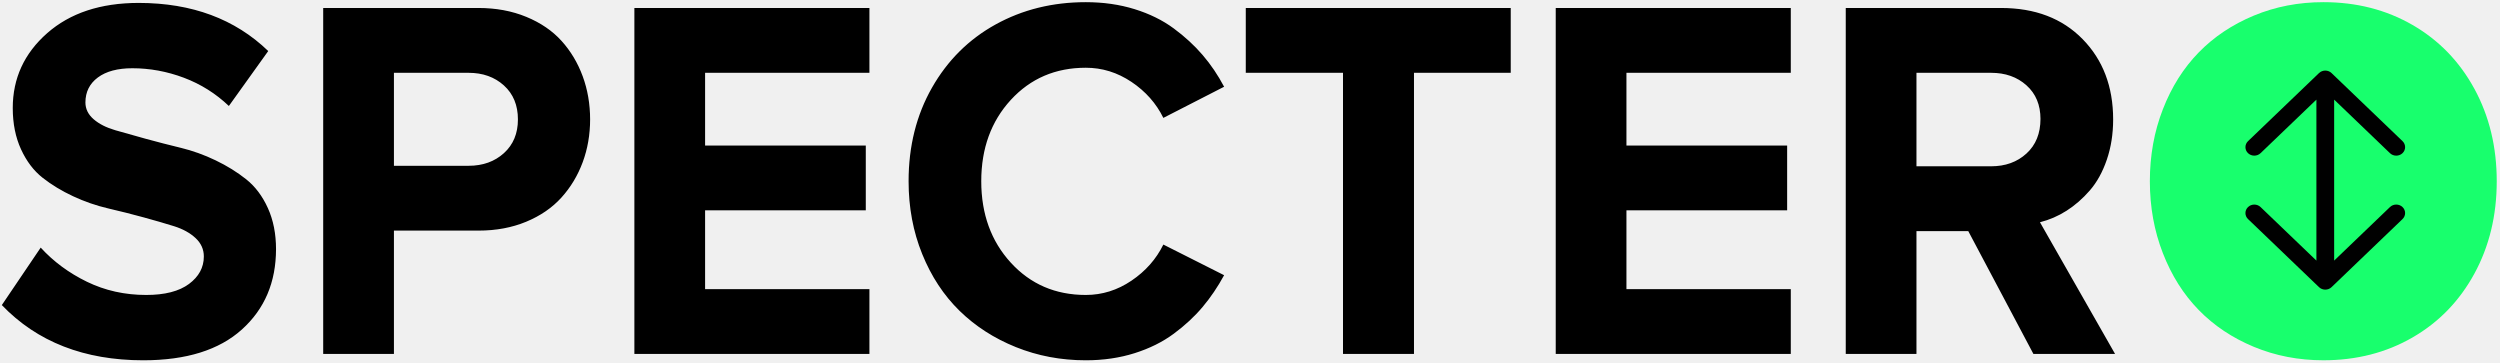
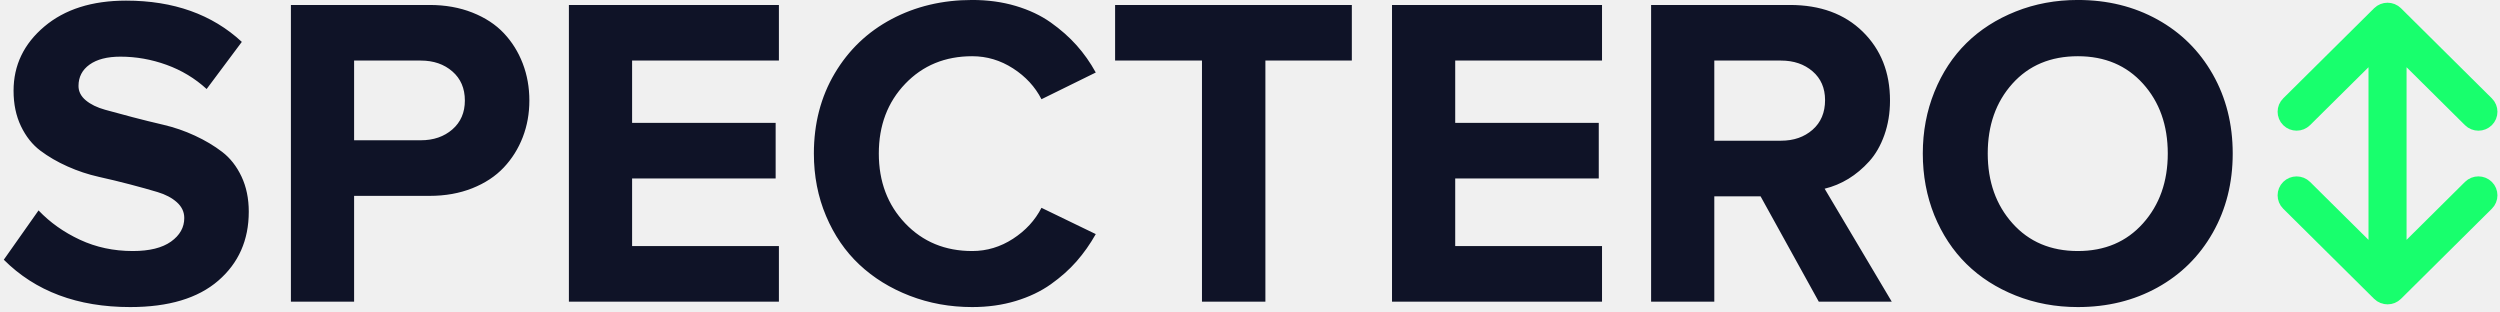
- <svg xmlns="http://www.w3.org/2000/svg" xmlns:xlink="http://www.w3.org/1999/xlink" width="345px" height="50px" viewBox="0 0 345 50" version="1.1">
-   <defs>
-     <path d="M0.25,42.101 L5.617,34.167 C7.384,36.101 9.515,37.674 12.008,38.886 C14.502,40.097 17.225,40.703 20.177,40.703 C22.749,40.703 24.717,40.196 26.082,39.183 C27.446,38.169 28.128,36.905 28.128,35.39 C28.128,34.412 27.748,33.567 26.988,32.856 C26.227,32.146 25.232,31.598 24.002,31.213 C22.772,30.829 21.368,30.421 19.792,29.99 C18.215,29.559 16.599,29.151 14.944,28.767 C13.289,28.382 11.673,27.823 10.096,27.089 C8.519,26.355 7.116,25.504 5.886,24.537 C4.656,23.57 3.66,22.26 2.9,20.605 C2.14,18.951 1.759,17.052 1.759,14.908 C1.759,10.807 3.342,7.364 6.506,4.579 C9.671,1.795 13.881,0.402 19.137,0.402 C26.473,0.402 32.434,2.616 37.018,7.043 L31.584,14.628 C29.772,12.904 27.703,11.605 25.377,10.731 C23.051,9.857 20.681,9.42 18.265,9.42 C16.23,9.42 14.642,9.846 13.501,10.696 C12.361,11.547 11.79,12.694 11.79,14.139 C11.79,15.024 12.165,15.793 12.914,16.446 C13.663,17.098 14.659,17.605 15.9,17.966 C17.141,18.327 18.55,18.724 20.127,19.155 C21.704,19.586 23.308,19.999 24.941,20.396 C26.574,20.792 28.179,21.368 29.755,22.126 C31.332,22.883 32.741,23.757 33.982,24.747 C35.224,25.738 36.219,27.06 36.968,28.714 C37.717,30.369 38.092,32.256 38.092,34.377 C38.092,38.944 36.521,42.643 33.378,45.474 C30.236,48.306 25.702,49.721 19.775,49.721 C11.634,49.721 5.125,47.181 0.25,42.101 Z M44.6,48.847 L44.6,1.101 L66.038,1.101 C68.453,1.101 70.65,1.509 72.63,2.325 C74.609,3.14 76.231,4.247 77.494,5.645 C78.758,7.043 79.731,8.669 80.413,10.521 C81.095,12.374 81.436,14.36 81.436,16.481 C81.436,18.578 81.095,20.547 80.413,22.388 C79.731,24.229 78.752,25.854 77.477,27.264 C76.203,28.674 74.581,29.786 72.613,30.602 C70.645,31.417 68.453,31.825 66.038,31.825 L54.363,31.825 L54.363,48.847 L44.6,48.847 Z M54.363,22.877 L64.662,22.877 C66.63,22.877 68.257,22.295 69.543,21.13 C70.829,19.964 71.472,18.415 71.472,16.481 C71.472,14.523 70.829,12.962 69.543,11.797 C68.257,10.632 66.63,10.049 64.662,10.049 L54.363,10.049 L54.363,22.877 Z M87.542,48.847 L87.542,1.101 L119.983,1.101 L119.983,10.049 L97.304,10.049 L97.304,20.081 L119.48,20.081 L119.48,29.029 L97.304,29.029 L97.304,39.899 L119.983,39.899 L119.983,48.847 L87.542,48.847 Z M125.384,25.009 C125.384,20.186 126.458,15.887 128.605,12.112 C130.752,8.337 133.682,5.424 137.394,3.373 C141.107,1.323 145.256,0.298 149.841,0.298 C152.256,0.298 154.498,0.618 156.567,1.259 C158.636,1.9 160.436,2.785 161.968,3.915 C163.5,5.045 164.831,6.269 165.96,7.585 C167.09,8.902 168.08,10.364 168.929,11.972 L160.542,16.271 C159.558,14.267 158.093,12.613 156.148,11.308 C154.202,10.003 152.1,9.35 149.841,9.35 C145.658,9.35 142.208,10.83 139.491,13.789 C136.774,16.749 135.415,20.489 135.415,25.009 C135.415,29.53 136.774,33.276 139.491,36.247 C142.208,39.218 145.658,40.703 149.841,40.703 C152.1,40.703 154.202,40.045 156.148,38.728 C158.093,37.412 159.558,35.752 160.542,33.748 L168.929,37.977 C168.057,39.585 167.068,41.047 165.96,42.363 C164.853,43.68 163.528,44.909 161.985,46.051 C160.442,47.193 158.636,48.09 156.567,48.742 C154.498,49.395 152.256,49.721 149.841,49.721 C146.419,49.721 143.204,49.115 140.196,47.904 C137.187,46.692 134.593,45.02 132.412,42.888 C130.232,40.756 128.515,38.146 127.263,35.058 C126.01,31.971 125.384,28.621 125.384,25.009 Z M171.915,10.049 L171.915,1.101 L208.483,1.101 L208.483,10.049 L195.13,10.049 L195.13,48.847 L185.334,48.847 L185.334,10.049 L171.915,10.049 Z M214.689,48.847 L214.689,1.101 L247.13,1.101 L247.13,10.049 L224.451,10.049 L224.451,20.081 L246.627,20.081 L246.627,29.029 L224.451,29.029 L224.451,39.899 L247.13,39.899 L247.13,48.847 L214.689,48.847 Z M254.712,48.847 L254.712,1.101 L276.149,1.101 C280.846,1.101 284.598,2.535 287.404,5.401 C290.211,8.267 291.615,11.96 291.615,16.481 C291.615,18.485 291.324,20.337 290.742,22.038 C290.161,23.739 289.378,25.155 288.394,26.285 C287.41,27.415 286.342,28.347 285.19,29.081 C284.038,29.815 282.814,30.345 281.517,30.672 L291.883,48.847 L280.611,48.847 L271.62,31.895 L264.474,31.895 L264.474,48.847 L254.712,48.847 Z M264.474,22.947 L274.774,22.947 C276.742,22.947 278.369,22.359 279.655,21.182 C280.941,20.005 281.584,18.415 281.584,16.411 C281.584,14.477 280.941,12.933 279.655,11.78 C278.369,10.626 276.742,10.049 274.774,10.049 L264.474,10.049 L264.474,22.947 Z" id="path-1" />
-     <path d="M0.68,25.008 C0.68,21.466 1.278,18.157 2.475,15.082 C3.671,12.006 5.32,9.391 7.423,7.235 C9.525,5.08 12.063,3.385 15.038,2.15 C18.012,0.915 21.21,0.298 24.632,0.298 C29.194,0.298 33.292,1.346 36.926,3.443 C40.56,5.54 43.406,8.476 45.464,12.251 C47.521,16.025 48.55,20.278 48.55,25.008 C48.55,29.738 47.521,33.99 45.464,37.764 C43.406,41.539 40.56,44.475 36.926,46.572 C33.292,48.669 29.194,49.718 24.632,49.718 C21.21,49.718 18.012,49.1 15.038,47.865 C12.063,46.63 9.525,44.935 7.423,42.78 C5.32,40.625 3.671,38.009 2.475,34.933 C1.278,31.858 0.68,28.549 0.68,25.008 Z" id="path-3" />
-     <path d="M10.664,4.747 L2.959,12.135 C2.481,12.593 1.705,12.593 1.227,12.135 C0.988,11.905 0.87,11.604 0.87,11.306 C0.87,11.008 0.99,10.705 1.23,10.477 L11.024,1.083 C11.502,0.626 12.278,0.626 12.755,1.083 L12.753,1.083 L22.547,10.477 C23.025,10.935 23.025,11.679 22.547,12.137 C22.07,12.595 21.293,12.595 20.816,12.137 L13.113,4.747 L13.113,26.963 L20.816,19.573 C21.293,19.115 22.07,19.115 22.547,19.573 C23.025,20.031 23.025,20.775 22.547,21.233 L12.753,30.627 L12.755,30.627 C12.278,31.084 11.502,31.084 11.024,30.627 L1.23,21.233 C0.99,21.005 0.87,20.702 0.87,20.404 C0.87,20.106 0.988,19.805 1.227,19.575 C1.705,19.117 2.481,19.117 2.959,19.575 L10.664,26.963 L10.664,4.747 Z" id="path-5" />
-   </defs>
-   <g id="Artboard-3" stroke="none" stroke-width="1" fill="none" fill-rule="evenodd" transform="translate(-132, -153)">
-     <g id="logo-dark" transform="translate(132, 153)">
-       <g id="Logo-Mask">
-         <mask id="mask-2" fill="white">
-           <use xlink:href="#path-1" />
-         </mask>
-         <use id="Logo-Path" fill="#FFFFFF" xlink:href="#path-1" />
-         <rect id="Rectangle" fill="#000000" mask="url(#mask-2)" x="-9" y="-12" width="342" height="74" />
-       </g>
-       <g id="Bubble-Mask" transform="translate(296, 0)">
-         <mask id="mask-4" fill="white">
-           <use xlink:href="#path-3" />
-         </mask>
-         <g id="Mask" />
-         <rect id="Rectangle-2" fill="#18FF6D" mask="url(#mask-4)" x="-10" y="-8" width="77" height="65" />
-       </g>
-       <g id="Arrow-Mask" transform="translate(309, 9)">
-         <mask id="mask-6" fill="white">
-           <use xlink:href="#path-5" />
-         </mask>
-         <g id="Mask" />
-         <rect id="Rectangle-3" fill="#000000" mask="url(#mask-6)" x="-6" y="-9" width="47" height="53" />
+ <svg xmlns="http://www.w3.org/2000/svg" width="489px" height="61px" viewBox="0 0 489 61" version="1.1">
+   <defs />
+   <g id="Assets" stroke="none" stroke-width="1" fill="none" fill-rule="evenodd">
+     <g id="Artboard-Copy" transform="translate(-61, -48)">
+       <g id="new-copy-3" transform="translate(60, 49)">
+         <path d="M1.742,49.801 L8.539,40.158 C10.776,42.509 13.473,44.42 16.631,45.893 C19.789,47.366 23.237,48.102 26.975,48.102 C30.232,48.102 32.724,47.486 34.452,46.254 C36.179,45.022 37.043,43.486 37.043,41.645 C37.043,40.456 36.562,39.429 35.599,38.565 C34.636,37.701 33.375,37.036 31.818,36.569 C30.26,36.101 28.483,35.606 26.487,35.082 C24.49,34.558 22.444,34.062 20.348,33.595 C18.252,33.128 16.206,32.448 14.21,31.556 C12.213,30.664 10.436,29.63 8.878,28.455 C7.321,27.28 6.061,25.687 5.098,23.676 C4.135,21.665 3.653,19.357 3.653,16.751 C3.653,11.767 5.657,7.583 9.664,4.198 C13.672,0.814 19.003,-0.878 25.658,-0.878 C34.947,-0.878 42.495,1.812 48.3,7.193 L41.418,16.412 C39.125,14.316 36.505,12.737 33.56,11.675 C30.614,10.613 27.612,10.082 24.554,10.082 C21.977,10.082 19.966,10.599 18.521,11.633 C17.077,12.666 16.355,14.061 16.355,15.817 C16.355,16.893 16.829,17.828 17.778,18.621 C18.727,19.414 19.987,20.03 21.559,20.469 C23.131,20.907 24.915,21.389 26.911,21.913 C28.908,22.437 30.94,22.939 33.007,23.421 C35.075,23.902 37.107,24.603 39.103,25.524 C41.1,26.444 42.884,27.506 44.456,28.71 C46.028,29.913 47.288,31.52 48.237,33.531 C49.185,35.542 49.66,37.836 49.66,40.413 C49.66,45.964 47.67,50.46 43.691,53.901 C39.712,57.342 33.97,59.062 26.465,59.062 C16.157,59.062 7.916,55.975 1.742,49.801 Z M57.901,58 L57.901,-0.028 L85.046,-0.028 C88.105,-0.028 90.887,0.467 93.393,1.458 C95.9,2.45 97.953,3.795 99.553,5.494 C101.153,7.193 102.385,9.169 103.249,11.42 C104.113,13.672 104.544,16.086 104.544,18.663 C104.544,21.212 104.113,23.605 103.249,25.842 C102.385,28.08 101.146,30.055 99.532,31.768 C97.917,33.482 95.864,34.834 93.372,35.825 C90.88,36.816 88.105,37.312 85.046,37.312 L70.263,37.312 L70.263,58 L57.901,58 Z M70.263,26.437 L83.304,26.437 C85.796,26.437 87.857,25.729 89.485,24.313 C91.114,22.897 91.928,21.014 91.928,18.663 C91.928,16.284 91.114,14.387 89.485,12.971 C87.857,11.555 85.796,10.847 83.304,10.847 L70.263,10.847 L70.263,26.437 Z M112.276,58 L112.276,-0.028 L153.354,-0.028 L153.354,10.847 L124.638,10.847 L124.638,23.039 L152.717,23.039 L152.717,33.914 L124.638,33.914 L124.638,47.125 L153.354,47.125 L153.354,58 L112.276,58 Z M160.194,29.028 C160.194,23.166 161.553,17.941 164.272,13.353 C166.991,8.765 170.701,5.225 175.402,2.733 C180.103,0.241 185.356,-1.005 191.162,-1.005 C194.221,-1.005 197.06,-0.616 199.679,0.163 C202.299,0.942 204.579,2.018 206.519,3.391 C208.459,4.765 210.144,6.252 211.574,7.852 C213.004,9.452 214.257,11.229 215.333,13.183 L204.713,18.408 C203.467,15.973 201.612,13.962 199.148,12.376 C196.685,10.79 194.022,9.997 191.162,9.997 C185.866,9.997 181.498,11.795 178.057,15.392 C174.616,18.989 172.896,23.534 172.896,29.028 C172.896,34.522 174.616,39.075 178.057,42.686 C181.498,46.297 185.866,48.102 191.162,48.102 C194.022,48.102 196.685,47.302 199.148,45.702 C201.612,44.102 203.467,42.084 204.713,39.648 L215.333,44.789 C214.229,46.743 212.976,48.52 211.574,50.12 C210.172,51.72 208.494,53.214 206.54,54.602 C204.586,55.989 202.299,57.08 199.679,57.873 C197.06,58.666 194.221,59.062 191.162,59.062 C186.829,59.062 182.758,58.326 178.949,56.853 C175.14,55.38 171.855,53.348 169.094,50.757 C166.332,48.166 164.159,44.994 162.573,41.241 C160.987,37.489 160.194,33.418 160.194,29.028 Z M219.114,10.847 L219.114,-0.028 L265.418,-0.028 L265.418,10.847 L248.511,10.847 L248.511,58 L236.106,58 L236.106,10.847 L219.114,10.847 Z M273.277,58 L273.277,-0.028 L314.355,-0.028 L314.355,10.847 L285.639,10.847 L285.639,23.039 L313.718,23.039 L313.718,33.914 L285.639,33.914 L285.639,47.125 L314.355,47.125 L314.355,58 L273.277,58 Z M323.956,58 L323.956,-0.028 L351.101,-0.028 C357.048,-0.028 361.799,1.713 365.353,5.197 C368.907,8.68 370.685,13.169 370.685,18.663 C370.685,21.099 370.316,23.35 369.58,25.417 C368.844,27.485 367.853,29.205 366.606,30.579 C365.36,31.952 364.008,33.085 362.55,33.977 C361.091,34.869 359.541,35.514 357.898,35.91 L371.024,58 L356.751,58 L345.366,37.397 L336.318,37.397 L336.318,58 L323.956,58 Z M336.318,26.522 L349.359,26.522 C351.852,26.522 353.912,25.807 355.54,24.377 C357.169,22.947 357.983,21.014 357.983,18.578 C357.983,16.228 357.169,14.351 355.54,12.949 C353.912,11.548 351.852,10.847 349.359,10.847 L336.318,10.847 L336.318,26.522 Z M379.351,41.093 C377.85,37.354 377.099,33.333 377.099,29.028 C377.099,24.724 377.857,20.702 379.372,16.964 C380.887,13.226 382.976,10.047 385.638,7.427 C388.3,4.807 391.514,2.747 395.281,1.246 C399.047,-0.255 403.097,-1.005 407.43,-1.005 C413.208,-1.005 418.397,0.269 422.999,2.818 C427.601,5.367 431.205,8.935 433.811,13.523 C436.416,18.111 437.719,23.279 437.719,29.028 C437.719,34.777 436.416,39.946 433.811,44.534 C431.205,49.122 427.601,52.69 422.999,55.239 C418.397,57.788 413.208,59.062 407.43,59.062 C403.097,59.062 399.047,58.312 395.281,56.811 C391.514,55.31 388.3,53.249 385.638,50.63 C382.976,48.01 380.88,44.831 379.351,41.093 Z M389.801,29.028 C389.801,34.522 391.415,39.075 394.644,42.686 C397.872,46.297 402.134,48.102 407.43,48.102 C412.698,48.102 416.946,46.297 420.174,42.686 C423.403,39.075 425.017,34.522 425.017,29.028 C425.017,23.506 423.403,18.953 420.174,15.371 C416.946,11.788 412.698,9.997 407.43,9.997 C402.106,9.997 397.837,11.788 394.622,15.371 C391.408,18.953 389.801,23.506 389.801,29.028 Z" id="SPECTERO-Copy" fill="#0F1327" />
+         <path d="M465.779,8.551 L451.791,22.415 C450.925,23.274 449.516,23.274 448.649,22.415 C448.213,21.983 448,21.419 448,20.859 C448,20.3 448.218,19.731 448.653,19.304 L466.433,1.676 C467.299,0.817 468.708,0.817 469.575,1.676 L487.35,19.304 C488.217,20.163 488.217,21.56 487.35,22.419 C486.483,23.279 485.074,23.279 484.207,22.419 L470.224,8.551 L470.224,49.513 L484.207,35.644 C485.074,34.785 486.483,34.785 487.35,35.644 C488.217,36.504 488.217,37.901 487.35,38.76 L469.575,56.387 C468.708,57.247 467.299,57.247 466.433,56.387 L448.653,38.76 C448.218,38.333 448,37.764 448,37.205 C448,36.645 448.213,36.081 448.649,35.649 C449.516,34.79 450.925,34.79 451.791,35.649 L465.779,49.513 L465.779,8.551 Z" id="Combined-Shape" stroke="#18FF6D" stroke-width="3" fill="#18FF6D" />
      </g>
    </g>
  </g>
</svg>
